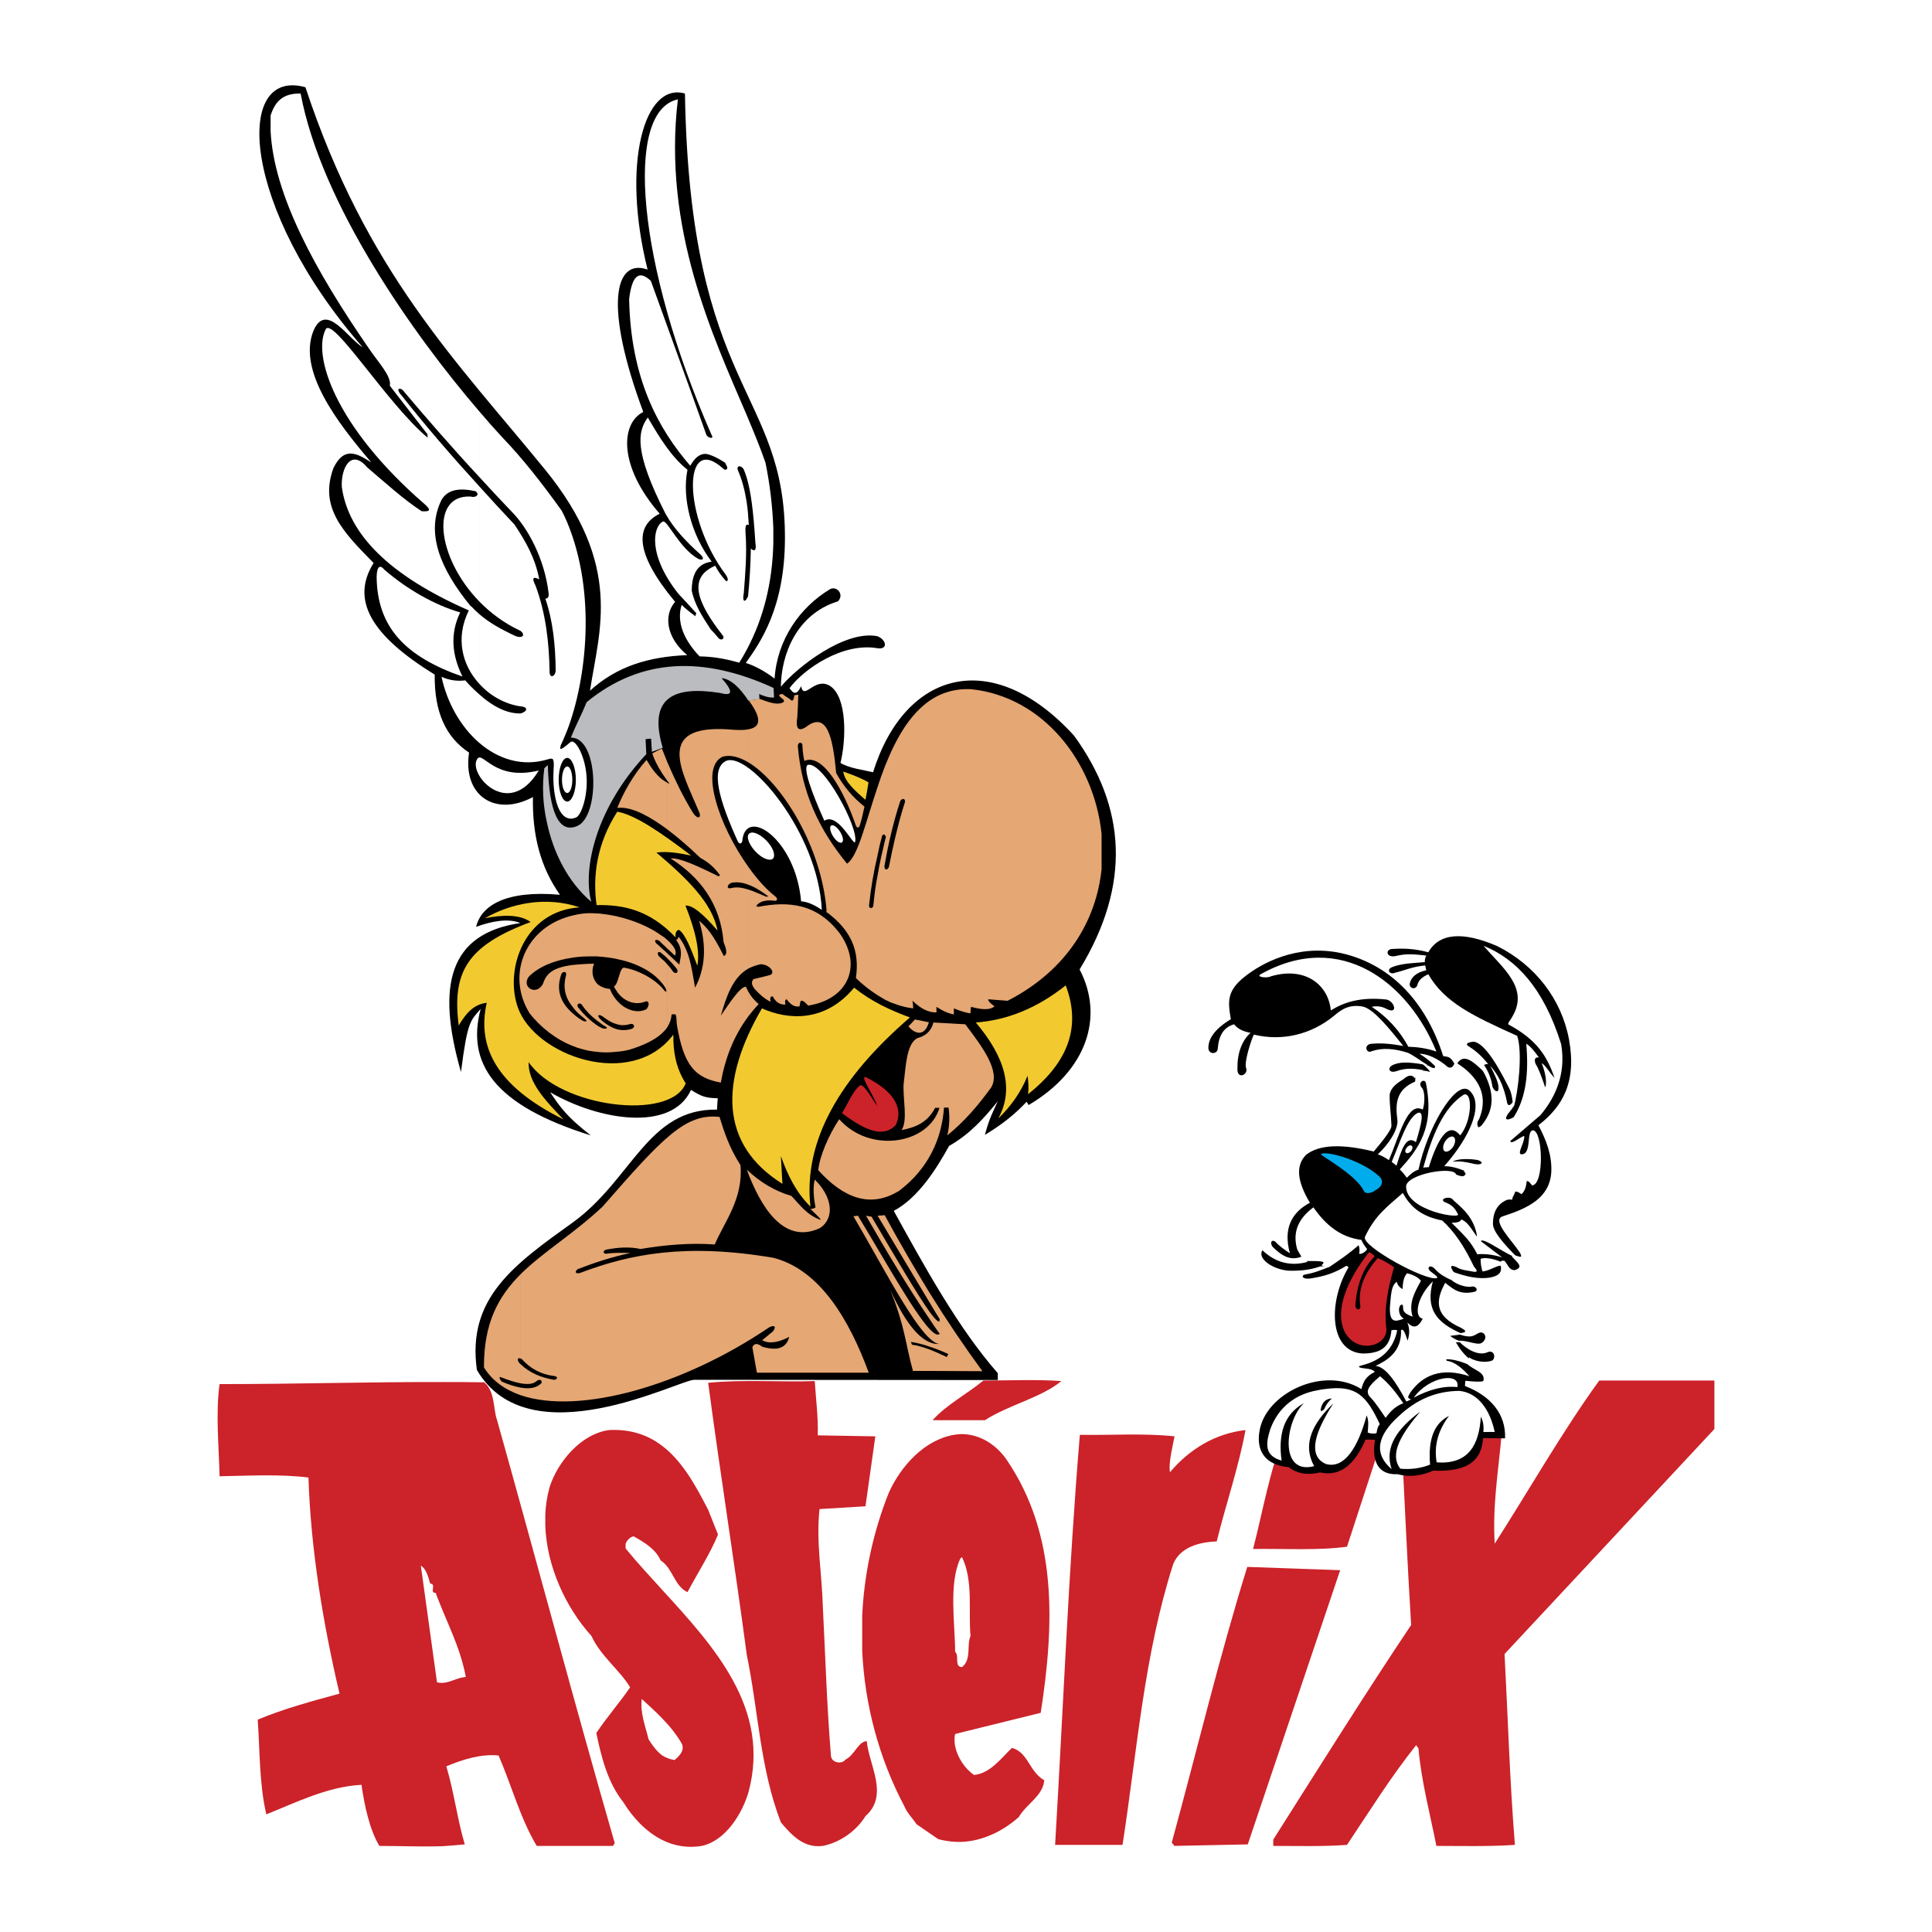
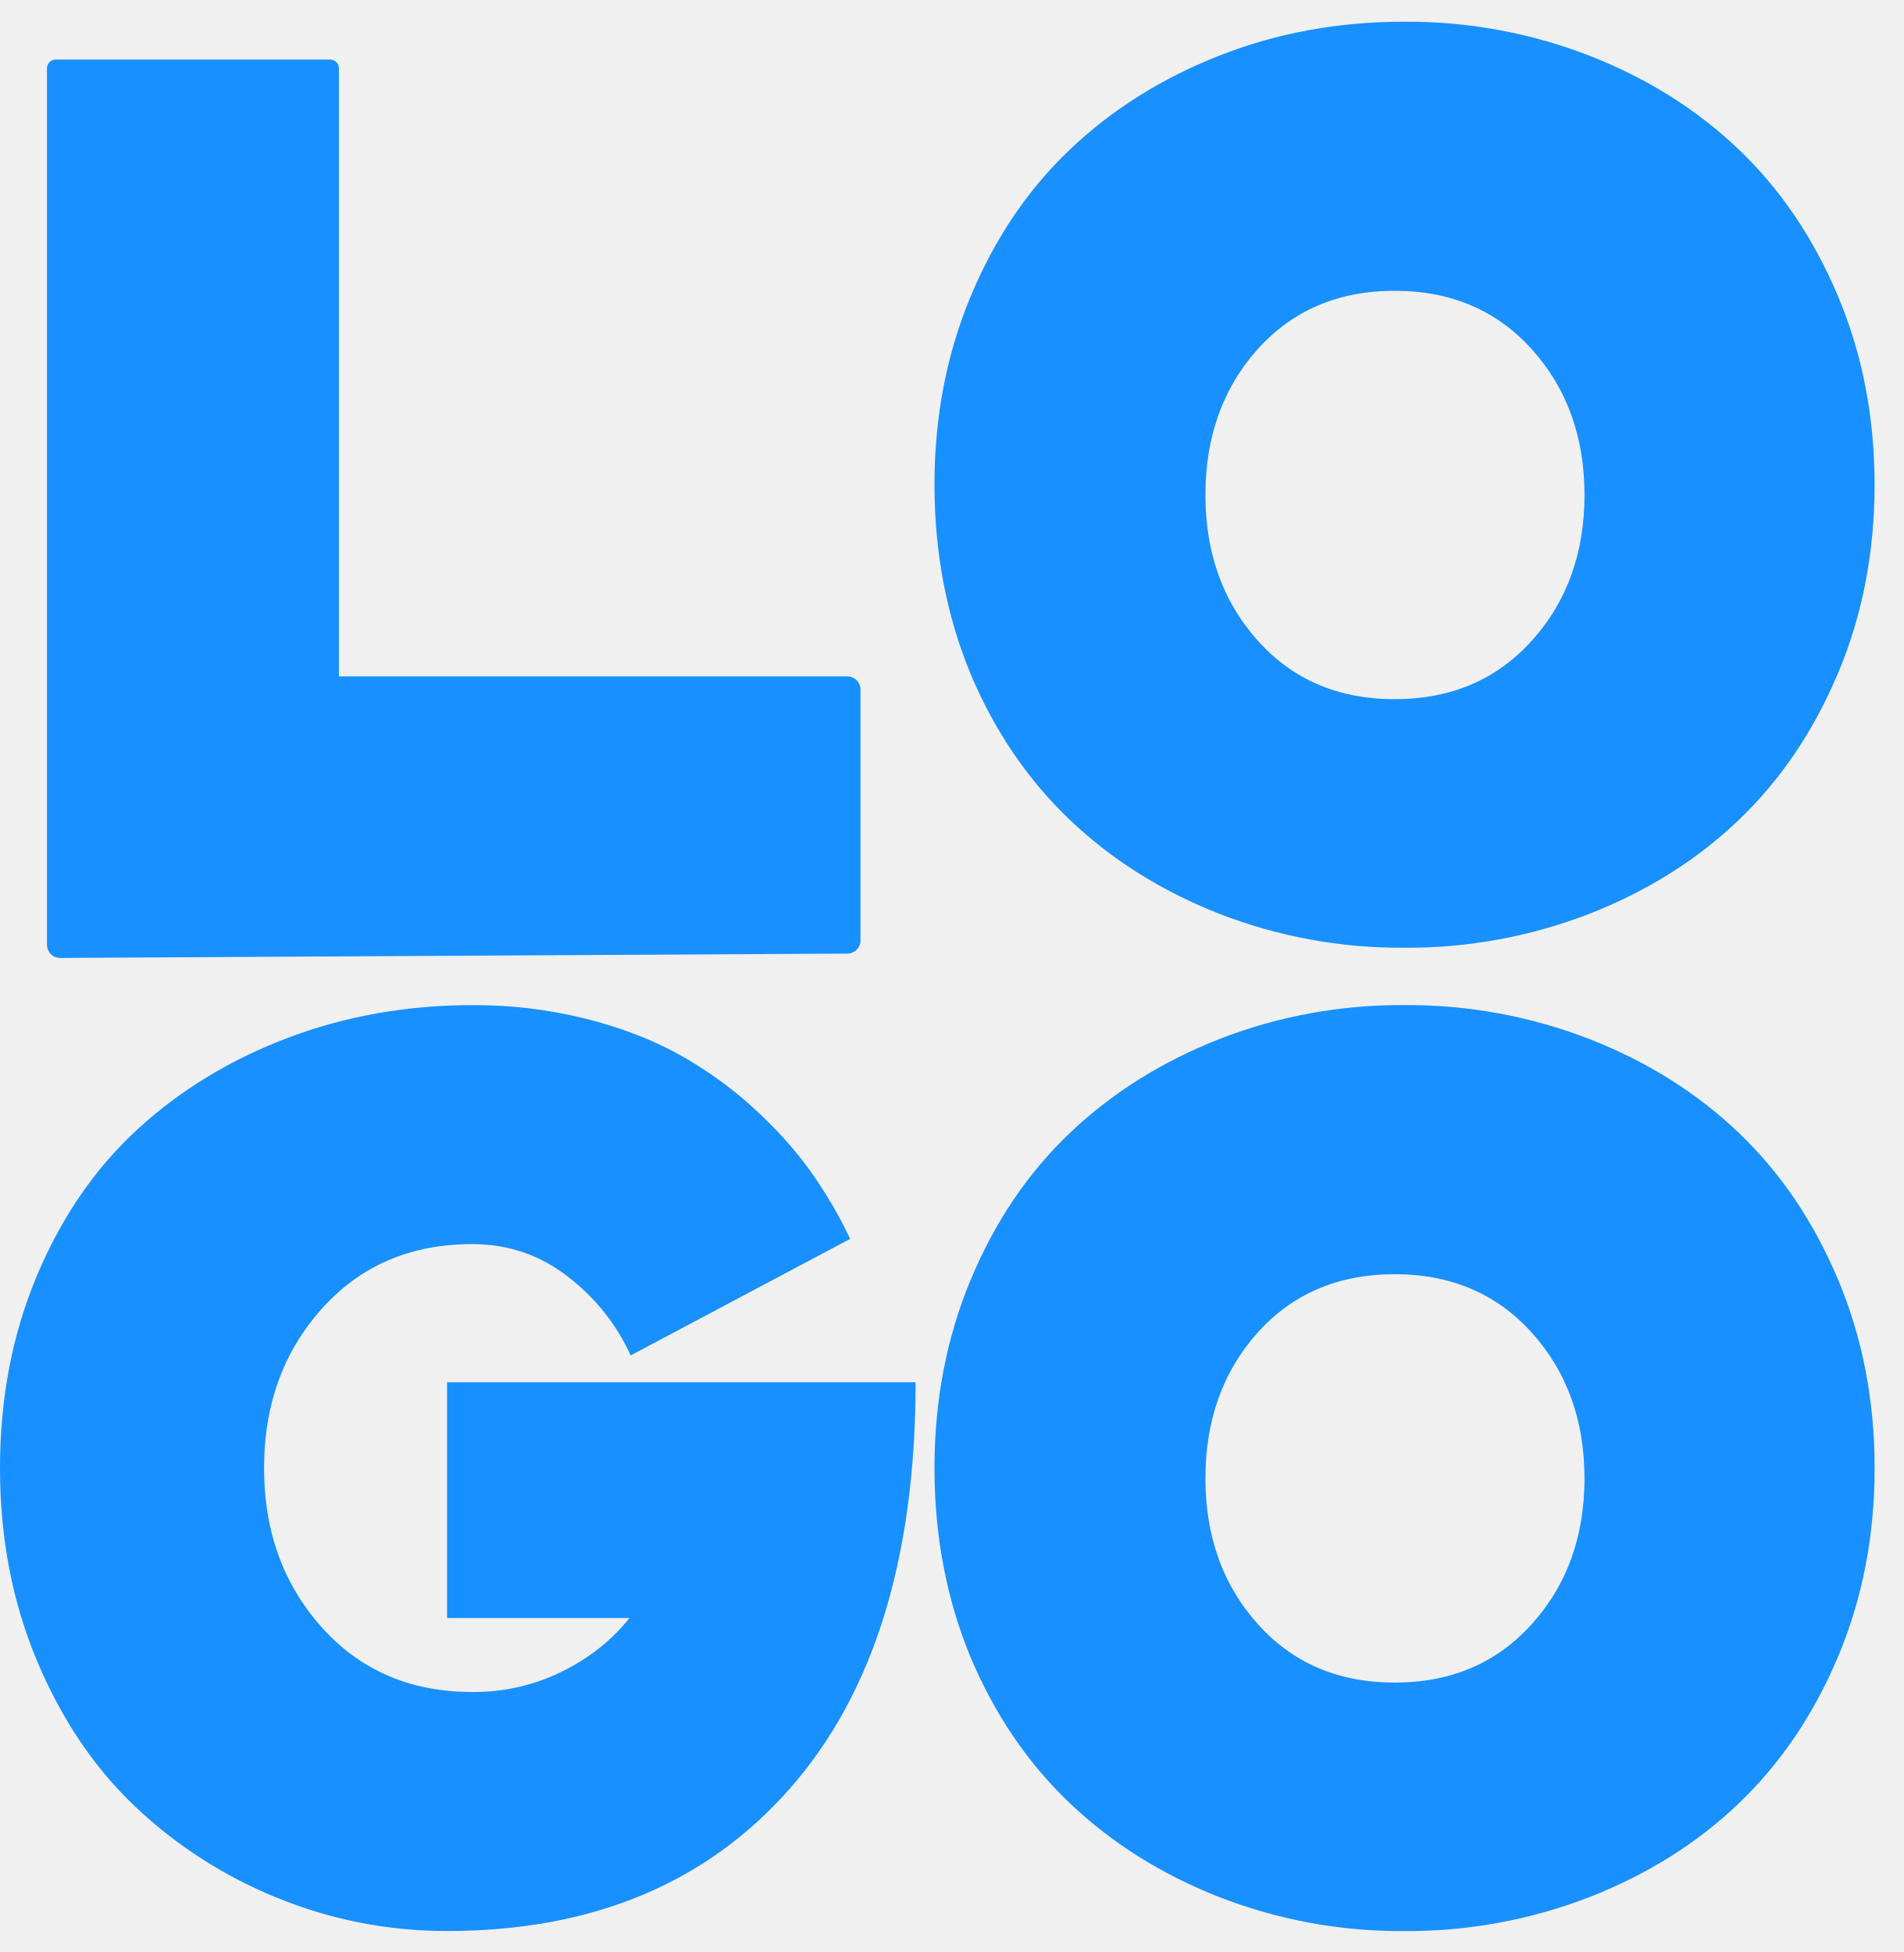
- <svg xmlns="http://www.w3.org/2000/svg" width="2500" height="2500" viewBox="0 0 192.756 192.741">
-   <path fill="#fff" d="M0 192.741h192.756V0H0v192.741z" />
-   <path d="M68.337 9.327c.504 29.827 10.051 29.5 9.976 44.438-.025 6.928-2.494 10.379-3.905 12.37.907.277 1.991.881 2.872 1.562.252-3.855 2.494-7.105 5.568-8.944.654-.302 1.41.555.755 1.235-4.182 1.285-5.668 5.391-5.693 8.515 1.587-1.915 6.349-5.668 9.623-5.039.907.353 1.083 1.336.051 1.209-3.502-.629-7.382 2.066-8.817 3.981.151.126.579 1.083 1.158-.202.303 1.486 1.31-.932 2.847-.05 1.763 1.083 1.663 5.366 1.083 7.708.857.529 2.217.68 3.25.932 3.174-10.153 11.917-12.571 20.053-3.653 5.189 7.154 5.717 14.838.555 23.327 2.492 4.763.68 10.128-5.09 13.529-.051-.076-.176-.303-.201-.328-1.234 1.335-2.646 2.394-4.156 3.3.402-1.587.906-2.519 1.285-3.35-1.461 1.788-2.796 3.275-4.863 4.459-1.209 2.192-3.048 5.164-5.517 6.474 3.073 5.567 6.424 11.689 10.38 16.198v.681l-30.257-.025c-1.486-.05-16.5 7.961-21.715-.982-1.008-7.18 3.703-10.505 9.598-14.737 5.87-4.258 7.457-11.361 14.359-11.235.025-.429.051-1.008.076-1.134-1.235-.025-1.612-.176-2.67-.831-1.94 4.231-9.196 3.048-14.058.227 1.059 1.562 1.663 2.443 4.056 4.309-9.699-3.023-12.419-7.23-10.983-12.622-1.033 1.21-1.31 1.184-1.965 6.298-2.469-8.591-1.235-13.805 5.92-14.863-1.209-.504-2.897-.176-4.409.378.504-2.116 2.948-3.678 8.364-3.199-1.965-2.771-2.771-5.996-2.696-9.75-3.753 2.016-7.028-.127-6.373-4.434-2.293-1.512-3.477-4.006-3.426-7.785-6.323-3.879-8.414-7.431-6.097-11.134-2.998-3.049-5.466-5.517-4.005-9.473 1.108-2.292 2.494-1.36 3.779-.555-3.401-3.979-7.382-9.17-5.771-13.149 1.26-2.897 3.376.73 4.913 1.663C24.075 20.789 23.268 6.682 30.474 8.697c6.096 18.44 15.064 27.308 23.881 38.115 7.86 9.624 5.417 16.073 4.51 22.094 2.645-2.419 5.844-3.401 9.699-3.552-2.066-1.714-2.393-3.955-1.209-5.316-4.082-4.912-3.981-7.583-1.537-8.792-4.132-4.736-3.905-9.018-1.638-10.152-3.93-10.556-2.897-15.367.429-14.208-2.646-10.606-.303-18.743 3.728-17.559z" fill-rule="evenodd" clip-rule="evenodd" />
-   <path d="M97.357 102.008c3.1-.227 6.098-1.411 8.969-3.704 1.713 4.511-.15 7.987-3.754 10.858.076-.755.025-1.233-.051-1.839-.654 1.613-1.637 3.023-2.922 4.258 1.614-2.948.657-6.147-2.242-9.573zM85.216 98.531c1.738 1.386 3.527 2.217 5.567 2.973-6.978 6.021-10.656 12.294-9.926 18.869-1.385-1.36-2.267-3.099-2.947-5.039l.151 2.771c-6.273-3.931-6.273-10.228-2.04-17.509 2.569 1.16 6.297 1.437 9.195-2.065zM68.412 108.079c-.981-1.537-1.259-3.174-1.233-4.862-4.182 5.567-13.83 2.116-15.518-2.721-1.335-3.829.655-9.623 6.171-9.976-3.4-1.159-6.928-.378-9.446 1.084 1.663-.328 3.426-.429 4.56.378-6.349 2.368-7.86 4.986-7.18 10.328.655-1.108 1.436-2.116 2.796-2.268-.982 4.358.907 8.288 7.659 11.638-1.865-1.938-3.552-3.728-3.477-5.718 3.123 4.56 14.182 5.896 15.668 2.117zM59.52 90.294c-.403-2.923.025-6.122 2.066-9.321 1.813.327 4.358 2.09 7.381 4.383-1.209-.252-2.368-.453-3.477-.303 2.948 2.495 5.593 5.014 6.097 7.785-1.487-1.738-2.545-2.569-3.2-2.495 1.033 2.57 1.461 4.635 1.184 5.996-.604-1.613-1.209-3.2-1.839-3.578-.252.077-.377.278-.327.756-2.62-2.77-5.265-3.274-7.885-3.223z" fill-rule="evenodd" clip-rule="evenodd" fill="#f2ca30" />
-   <path d="M92.748 136.772c1.763 0 3.527.025 5.266.025a124.242 124.242 0 0 1-5.266-7.81v.958c.328.554.655 1.107 1.008 1.662.025.504-.353.151-1.008-.73v.73c.328.504.655.982 1.008 1.461-.202.201-.555 0-1.008-.479v.933c.378.353.705.554 1.008.554a1.998 1.998 0 0 1-1.008-.176v.453c.63.201 1.26.453 1.864.73l-.151.302c-.554-.252-1.134-.528-1.713-.756v2.143zm-1.663 0h1.663v-2.142c-.58-.2-1.159-.403-1.764-.478-.025-.152-.075-.126-.1-.277.63.102 1.259.252 1.864.479v-.453c-1.36-.555-2.67-2.469-3.93-5.215 1.486 3.678 1.512 5.366 2.267 8.086zm1.663-7.784v.958c-1.738-2.872-3.451-5.77-5.189-8.666.226 0 .478-.026.705-.051a174.545 174.545 0 0 0 4.484 7.759zm0 1.89v.73c-2.267-3.351-4.333-6.827-6.348-10.328.176.05.378.074.554.1 2.267 3.855 4.534 7.734 5.794 9.498zm0 1.713v.933c-1.94-1.789-4.963-7.709-7.608-12.193.151 0 .302-.024.454-.05 2.569 4.231 5.542 9.597 7.154 11.31zM81.286 117.677c-.202.857-.101 1.814.075 2.797-.151.051-.277.151-.504.127.429.478.882.779 1.033 1.107-1.385-.479-2.116-1.537-2.922-2.393-1.713-.505-3.174-1.411-4.459-2.62 1.36 3.653 3.653 7.532 7.306 5.819 1.536-1.033 1.184-3.174-.529-4.837z" fill-rule="evenodd" clip-rule="evenodd" fill="#e5a773" />
-   <path d="M86.349 107.449c2.293 1.108 3.955 2.797 3.023 4.787-1.285 1.385-3.224.428-5.366-1.185.605-.982 1.109-2.217 1.739-2.721.353-.402 1.234 1.26 1.764 1.99-.253-.906-1.739-2.997-1.16-2.871z" fill-rule="evenodd" clip-rule="evenodd" fill="#cc2229" />
-   <path d="M77.179 68.629c-6.978-3.2-13.225-3.023-18.642 1.41-.504 1.235-1.083 2.318-1.587 3.552 2.796-.1 2.948 7.86.63 8.818-2.317.982-2.847-2.923-2.922-6.122h.05a5.088 5.088 0 0 0-.403.353 15.489 15.489 0 0 0 .252 5.366c.63 3.022 2.091 5.97 4.434 7.96-.882-3.3.453-9.346 5.491-14.737l-.075-1.486c.176-.026.353-.051.554-.051.026.428.051.882.076 1.31.378-.126.73-.277 1.083-.403-1.511-5.064 1.159-6.197 5.744-5.467 1.259.353 1.311-.151.126-1.485.855.076 1.738.831 2.695 2.267.353-.075.731-.126 1.084-.176 0-.176-.026-.353-.026-.504.454.202.907.378 1.487.353-.026-.303-.026-.631-.051-.958z" fill-rule="evenodd" clip-rule="evenodd" fill="#bbbcbf" />
-   <path d="M84.132 76.967c.756.277 1.713.605 2.519 1.083-.075.555-.201 1.209-.302 1.739-1.058-.907-2.091-1.839-2.217-2.822z" fill-rule="evenodd" clip-rule="evenodd" fill="#f2ca30" />
-   <path d="M83.729 111.656c-1.083 1.638-1.965 3.729-2.091 5.089 2.444 2.696 5.14 3.88 8.087 2.041 2.821-2.142 4.232-5.064 4.459-8.289h.453c.126.932.101 1.84-.126 2.772 1.663-1.337 3.075-2.974 4.383-4.787.957-1.612-.906-4.081-2.594-6.298-1.083-.075-2.091-.102-3.174-.177-.227.907-.831 1.36-1.612 1.562-1.058.579-1.134 2.694-1.361 4.61-.075 1.535.428 3.602-.201 4.56 1.284-.252 2.519-.655 3.35-2.218h.428c-1.083 3.654-6.952 4.587-10.001 1.135z" fill-rule="evenodd" clip-rule="evenodd" fill="#e5a773" />
-   <path d="M90.632 102.386c.227-.201.428-.454.654-.681.453.101.933.177 1.385.278-.376 1.385-1.334 1.259-2.039.403zM71.788 111.429c.454 1.463.957 3.05 2.091 4.812.277 3.376-1.587 5.618-2.569 7.911-2.494-.177-5.014.05-7.407.452-1.159-.252-2.317-.15-3.476.076-.302.151-.252.353.024.403.807-.126 1.637-.101 2.443-.076-1.889.403-3.577.957-5.265 1.612-.453.403.026.479.303.353 4.937-1.864 10.505-2.973 19.246-1.485 4.661 1.209 7.583 6.247 9.498 11.462h-11.16c-.151-.856-.303-1.688-.454-2.544.176-.404.504-.428.983-.051 1.537.453 2.418.125 2.695-.982-1.007.529-1.99.756-2.695.327.377-.277.68-.579 1.058-.856.352-.453.227-.705-.353-.428-8.615 5.844-18.944 8.766-24.814 6.776v-.756c.882.15 1.587.051 2.066-.429.126-.101 0-.604-.529-.176-.303.252-.832.302-1.537.176v-1.914c.907.882 2.041 1.335 3.325 1.562.328 0 .479-.327.024-.377-1.309-.151-2.393-.757-3.224-1.688-.05-.025-.076-.051-.126-.051v-8.414c2.267-2.242 5.265-4.005 8.188-6.751 6.048-6.928 8.289-9.321 11.665-8.944zm-19.851 27.762c-1.587-.555-2.847-1.462-3.653-2.771-.024-4.459 1.461-7.104 3.653-9.296v8.414c-.277-.126-.353.076-.176.378.05.076.125.126.176.177v1.914c-.529-.101-1.159-.302-1.889-.579-.252-.126-.303 0 0 .403.705.302 1.335.503 1.889.604v.756z" fill-rule="evenodd" clip-rule="evenodd" fill="#e5a773" />
-   <path d="M85.316 83.996c.378-1.436-3.249-8.137-4.736-7.684-.478.302.353 2.645 1.663 5.567 1.36-.881 2.922 2.57 3.073 2.117z" fill-rule="evenodd" clip-rule="evenodd" fill="#fff" />
-   <path d="M82.822 82.61c0-.352.303-.378.655-.05.353.327.63.882.63 1.234-.025.354-.302.378-.655.05-.353-.327-.63-.881-.63-1.234zM74.61 83.492c.025-.554.629-.58 1.335-.076.73.504 1.31 1.361 1.285 1.915 0 .554-.605.579-1.335.075-.706-.503-1.285-1.36-1.285-1.914z" fill-rule="evenodd" clip-rule="evenodd" fill="#fff" />
-   <path d="M73.602 83.92c-1.839-4.056-2.771-7.229-1.159-8.011 2.217-.982 9.195 7.104 9.548 14.863-.705-.478-1.386-.806-2.065-.856-.554-6.298-5.592-9.523-5.869-5.996-.102.303-.279.303-.455 0z" fill-rule="evenodd" clip-rule="evenodd" fill="#fff" />
-   <path d="M89.271 74.246c1.613-3.174 3.905-5.668 7.608-5.492 7.179.731 12.294 7.256 13.025 14.437v3.525c-.529 5.089-3.4 10.053-9.373 13.125-.654-.05-1.285-.101-1.939-.15 0 .227.303.453.631.705-.555.454-1.438.277-2.343.051-.051.176-.025.479-.075.655a7.85 7.85 0 0 1-1.638-.505v.605c-.705-.126-1.209-.43-1.738-.756V101c-.831.024-1.587-.403-2.394-1.159.05.252.076.504.076.756a7.346 7.346 0 0 1-1.84-.453v-16.4c.303-1.285.63-2.545 1.008-3.703.076-.378-.227-.454-.453-.152a40.346 40.346 0 0 0-.555 1.839v-7.482zm-.957 2.142c.302-.731.605-1.461.957-2.142v7.482a46.428 46.428 0 0 0-.957 4.283v-2.242c.025-.101.051-.176.076-.277l-.076-.151v-6.953zm.957 23.756v-16.4a73.502 73.502 0 0 0-.579 2.72c-.05.202-.252.354-.378.227V99.74c.302.152.63.303.957.404zm-1.712-21.64c.226-.706.478-1.411.755-2.116v6.953c-.101-.125-.201-.125-.302.025-.177.63-.328 1.285-.453 1.94v-6.802zm.755 21.236V86.691c-.05-.05-.075-.151-.075-.277.025-.126.05-.277.075-.403v-2.242c-.277 1.159-.554 2.318-.755 3.552v11.966l.755.453zM84.51 86.162c1.109-.756 1.839-4.106 3.049-7.658v6.802a40.325 40.325 0 0 0-.857 5.038c-.024.303.378.328.428.025.101-1.058.227-2.065.429-3.048v11.966a13.766 13.766 0 0 1-2.167-1.713c.403-2.771-.504-4.761-2.872-6.55-.025 0-.025.025-.05.025v-.05c0-.025-.025-.025-.025-.025 0-.051 0-.076.025-.101-.479-6.348-4.459-12.823-7.835-14.838V72.76c1.26-.201 1.411-1.058.075-2.872.353-.05.706-.101 1.059-.176.63.226 1.284.504 1.914.478.605-.075.68-.277.328-.528-.377-.278-.353-.404.05-.429.227.177.454.328.706.479.277.327.428.201.478-.353a2.22 2.22 0 0 1 .403-.05c-.025.73-.05 1.486-.1 2.217-.177 1.107.075 1.511.855 1.007 2.116-1.662 2.695 1.058 3.023 4.585.729 1.31 1.612 2.394 2.821 3.351-.1.504-.302 1.385-.478 1.915-.126.252-.252.227-.378-.025-1.184-3.451-3.3-7.28-5.139-6.449-.151-.655-.177-1.184-.202-1.663-.151-.277-.403-.176-.453.152.379 4.734 2.167 8.413 4.913 11.763zm-9.875.277v1.814c.604.202 1.26.605 2.04 1.185-.1-.025-.201.051-.276 0-.63-.252-1.185-.529-1.764-.706v7.91a4.786 4.786 0 0 1 1.285-.452c.882.05 1.486.855.907 1.083-.555.15-1.084.276-1.638.402-.302.303-.151.629.076.957.428.479.957.983 1.612 1.311-.075-.403 0-.579.227-.529.302.58.73.831 1.259.806-.075-.327-.025-.504.126-.528.353.504.781.806 1.285.705.025-.177.05-.353.101-.529.201-.126.453.127.756.454 3.879-.605 5.441-3.829 3.224-7.104-2.267-3.074-5.139-3.351-8.237-2.746a.412.412 0 0 0-.177-.101c.378-.453.932-.63 1.94-.504.176-.05.226-.252-.05-.453-.932-.733-1.84-1.766-2.696-2.975zm0 12.445v2.544c.327-.428.68-.855 1.058-1.259a4.384 4.384 0 0 1-1.058-1.285zm0-22.849c-.907-.529-1.763-.756-2.52-.554-2.368 1.058-.378 6.902 2.52 10.958v1.814c-.655-.252-1.209-.277-1.688-.176-.428.201-.478.63-.024.529.579-.151 1.134-.051 1.713.126v7.91c-1.562.907-2.166 2.797-2.721 4.687.907-1.31 1.89-2.847 2.494-2.897.076.151.151.303.228.453v2.544c-1.436 1.94-2.293 4.157-2.721 6.575-2.594-.478-3.703-1.712-4.383-5.77-.051-.326 0-.68-.126-1.031a1.09 1.09 0 0 0-.403 0 2.553 2.553 0 0 1-.403 1.234V96.24c.201.201.378.453.579.729.277.228.554.052.353-.302a9.387 9.387 0 0 0-.932-1.033v-.503c.403.352.781.73 1.184 1.108v-.076c.176-.881.327-1.511-.328-2.393.151-.05.227-.176.227-.352 1.108 1.41 1.31 3.073 1.663 5.113 1.007-1.89 1.184-4.131.402-6.675.807.68 1.411 1.41 2.47 3.526.302-.151.352-.478-.026-1.385-.327-3.855-2.343-6.474-5.29-8.364.932-.075 2.796.806 4.787 1.789.05-.026.1-.051.151-.101-.554-.756-1.058-1.234-1.965-1.738-1.184-1.134-2.268-2.066-3.275-2.822v-4.66c.075.025.151.075.201.1-.05-.1-.126-.201-.201-.277v-1.839c.73 1.688 1.537 3.376 2.544 5.013.428.656.907.556.58-.15-1.613-3.879-4.51-8.666 2.947-8.187.806.076 1.461.101 1.965 0v3.274h-.002zm-8.036 17.76v.857c.252.227.504.453.73.68.252-.378-.05-.932-.73-1.537zm0 8.642c-.126.227-.328.428-.555.654v-4.56c.101.126.202.227.278.328.151.176.302 0-.051-.479-.05-.1-.126-.201-.227-.302v-2.393c.202.151.378.327.555.554v6.198zm-.555-9.07c.227.126.403.277.555.428v.857c-.177-.177-.353-.353-.555-.529v-.756zm0 1.26v.504c.202.151.378.302.555.503v-.503a5.203 5.203 0 0 0-.555-.504zm.555-11.866c-.177-.126-.353-.277-.555-.403v-4.61c.202.126.378.252.555.353v4.66zm0-4.837v-1.839c-.177-.478-.378-.932-.555-1.385v2.418c.177.252.353.529.555.806zm-.555 25.167c-.68.63-1.788 1.185-3.274 1.639-.429.1-.857.176-1.285.2v-2.267c.504.151 1.007.126 1.486 0 .529-.202.227-.604-.076-.504-.453.126-.906.176-1.41 0V99.74c.806.983 2.065 1.437 3.023.933.352-.454.227-.882-.126-.756-1.008.428-2.242-.025-2.897-1.109v-.654c.277-.529.403-1.688.806-1.612 1.461.252 2.947 1.109 3.753 1.99v4.559zm-4.559-11.689v4.257c1.889.378 3.577 1.184 4.559 2.419v-2.393c-.1-.101-.226-.202-.327-.303-.176-.327-.101-.453.176-.377.051.05.101.075.151.126v-.504a5.098 5.098 0 0 0-.554-.504c-.277-.302-.075-.479.303-.252l.251.252v-.756c-1.083-.806-2.746-1.562-4.559-1.965zm4.559-9.044c-1.864-1.31-3.325-1.889-4.458-1.763.604-1.512 1.612-3.326 2.922-4.787.479.832.981 1.487 1.536 1.94v4.61zm0-5.24v-2.443c-.327.151-.629.302-.957.479.126.503.479 1.209.957 1.964zm-4.559 27.812c-.479.051-.932.076-1.36.051v-2.394c.453.126.554-.075.251-.201a2.212 2.212 0 0 1-.251-.152v-.352c.453.378.906.63 1.36.781v2.267zm-1.36-13.755c.453.051.906.125 1.36.227v4.257c-.454-.1-.907-.151-1.36-.201v-4.283zm1.36 6.978v.654c-.101-.125-.152-.252-.227-.402.075-.025.151-.125.227-.252zm0 1.587a3.596 3.596 0 0 1-.63-1.083c-.277-.025-.529-.075-.73-.176v2.922c.024.024.075.05.1.076.479.352.882.579 1.26.68V99.74zm-1.36 5.24c-.202 0-.404-.025-.605-.051v-2.67c.151.102.302.201.478.277.051.025.076.025.127.05v2.394zm-.605-13.855c.201 0 .403.025.605.05v4.283c-.202-.025-.404-.025-.605-.05v-4.283zm.605 7.356v2.922c-.429-.277-.605-.102-.202.302.075.051.126.101.202.177v.352l-.605-.452v-3.703c.151.175.353.301.605.402zm-.605 6.449a7.167 7.167 0 0 1-1.461-.276v-2.872c.025.024.05.024.05.05.479.152.504.051.227-.201-.101-.076-.176-.15-.277-.227v-.453c.453.503.932.932 1.461 1.31v2.669zm-1.461-13.78c.201-.025.403-.025.604-.05.302 0 .58 0 .857.025v4.283c-.479 0-.983 0-1.461.025V91.15zm1.461 6.928c-.428-.529-.529-1.26-.252-1.939-.428 0-.832.024-1.209.051v4.055c.377.58.881 1.084 1.461 1.537v-3.704zm-1.461 6.575a5.484 5.484 0 0 1-.907-.302v-3.25c.252.227.554.479.907.68v2.872zm-.907-13.327c.277-.075.604-.125.907-.176v4.283c-.303.025-.605.05-.907.101v-4.208zm.907 4.863c-.328.024-.63.05-.907.074v4.207c.227.328.529.631.907.933v-.453c-.126-.151-.252-.303-.403-.479-.177-.353.226-.478.403-.227v-4.055zm-.907 8.163c-1.738-.682-3.2-1.865-4.308-3.25-2.418-3.905-.378-8.691 4.308-9.775v4.208c-1.789.252-3.376.881-4.384 1.889-.806 1.059.756 1.99 1.411.705.329-1.008.983-1.612 2.973-1.864v4.207c-.832-1.008-.983-2.04-.68-3.174.1-.479-.404-.378-.479-.075-.504 1.461-.151 2.745 1.159 3.88v3.249z" fill-rule="evenodd" clip-rule="evenodd" fill="#e5a773" />
-   <path d="M74.484 64.85c1.713-3.199 2.569-6.752 2.67-10.606v-1.587a39.923 39.923 0 0 0-.781-6.5c-.504-1.461-1.159-3.048-1.889-4.786v6.222c.428 1.411.68 3.352.882 6.575.125.706-.076.907-.454.555a58.932 58.932 0 0 1-.277 4.761c-.05.101-.102.202-.151.276v5.09zm0-12.495v-2.343c.126.781.176 1.562.226 2.368-.1-.051-.176-.051-.226-.025zM69.798 65.48c1.134.024 2.267.15 3.955.629.252-.403.504-.831.731-1.259v-5.089c-.227.354-.428.151-.277-.579.151-1.991.327-3.956.176-5.996-.025-.378-.025-.731.101-.831v-2.343c-.177-1.109-.454-2.167-.882-3.149-.101-.302.151-.554.554-.126.126.252.228.554.328.856v-6.222c-3.376-7.885-8.389-18.592-6.852-31.465-5.417 1.159-4.057 16.551 3.35 33.455.328.529-.378.302-.504.025-1.814-5.114-3.703-10.253-5.542-15.367-1.184-1.133-1.889-.529-2.166 1.814.151 7.961 2.947 12.999 6.096 16.627.403-.68.832-1.184 1.537-1.184.428.05 1.083.327 1.939.881.076.126.127.277.202.404.101.327-.252.376-.403.175-4.056-3.653-4.056 4.862.277 10.606.327.479.176.705 0 .604-.428-.478-.781-.957-1.058-1.511-2.821 1.209-1.738 3.753.705 6.902.303.302-.025.63-.352.353a10.115 10.115 0 0 0-.807-.907c-.781-1.209-1.587-2.393-1.89-3.854 0-1.512.479-2.721 1.99-2.897-1.99-2.595-2.998-6.298-2.417-9.17-1.663-1.335-2.822-3.275-3.956-5.215-1.033 1.411-1.386 3.401 1.763 9.598.831 1.486 2.041 2.771 3.502 4.081.403.378.252.63-.227.429-1.889-1.059-3.098-3.905-3.527-3.729-1.007.479-1.536 3.325 1.537 7.205.604.655 1.209 1.285 1.789 1.94-.026.101-.076.201-.101.302-.454-.353-.907-.68-1.361-1.134-.528 1.689.203 3.478 1.79 5.141zM56.597 79.109c.278 0 .504-.58.504-1.312 0-.73-.226-1.335-.504-1.335-.302 0-.529.605-.529 1.335 0 .732.227 1.312.529 1.312z" fill-rule="evenodd" clip-rule="evenodd" fill="#fff" />
-   <path d="M56.597 72.836c1.89-4.963 2.948-13.604 0-20.708v20.708zm0 8.766c.252.101.53.101.882-.05.504-.227 1.109-1.965 1.058-3.779-.05-2.191-1.158-4.257-1.662-3.703-.101.076-.202.151-.278.227v1.31c.454 0 .857.982.857 2.191 0 1.185-.403 2.167-.857 2.167v1.637zm-.654-7.255c.226-.453.428-.957.654-1.511V52.128c-.176-.403-.352-.806-.554-1.184-1.99-2.771-3.905-5.215-5.895-7.281a72.122 72.122 0 0 1-2.343-2.645v6.55a199.836 199.836 0 0 0 3.225 3.451c1.638 1.638 3.3 4.737 3.703 8.137.051.378-.075.58-.327.554.756 2.192 1.008 4.636 1.033 7.155 0 .605-.605.882-.605.151-.05-2.922-.378-5.844-1.411-8.615-.377-.731-.252-.932.378-.605-.403-2.167-1.411-3.88-2.469-5.467a232.19 232.19 0 0 1-3.527-3.829v11.488c1.134 1.159 2.495 2.19 4.132 2.947.479.378.252.781-.479.529-1.511-.706-2.72-1.385-3.653-2.217V68.2c1.084 1.21 2.57 2.041 4.132 2.268.806.05.68.529 0 .705-1.285.025-2.67-.604-4.132-1.915v4.837c1.89 1.639 4.308 2.419 6.827 1.663.479-.125.681-.252.604.933-.126 1.839.177 4.458 1.36 4.912v-1.637c-.479 0-.856-.982-.856-2.167 0-1.209.378-2.191.856-2.191v-1.31c-1.006.83-.628.175-.653.049zm-8.138-33.329c-6.524-7.583-15.745-20.632-17.81-31.691-1.79-.051-2.545.831-2.973 2.116-.025.024-.025.05-.025.05v1.587c.329 6.374 4.435 13.906 9.851 21.741.806 1.209 2.267 2.747 2.041 3.653 1.259 1.612 2.494 3.224 3.753 4.837 0 .101.025.226.025.352-3.98-3.325-9.321-11.915-10.152-10.857-1.386 2.569.882 9.724 9.85 17.483.806.705.354.756-.302.705-1.814-1.184-3.628-2.847-5.442-4.383-1.586-1.891-2.62.075-2.519 1.965.655 4.685 4.686 8.817 12.672 12.319-1.386 2.796-.63 5.491 1.032 7.305v-6.953a7.969 7.969 0 0 1-.806-.781s0 .026-.025.026c-3.073-3.754-4.534-7.356-2.922-10.631.655-1.109 1.915-1.185 3.401-.857.453.353 0 .68-.504.529-4.056-.202-3.401 6.071.856 10.455V48.5c-2.695-2.947-5.265-5.92-7.733-9.044-.53-.554-.353-.856.075-.579 2.469 2.922 4.988 5.819 7.658 8.691v-6.55h-.001zm0 28.24v4.837c-1.838-1.586-3.199-3.979-3.753-6.575a4.347 4.347 0 0 0 2.368.353c.453.529.932.982 1.385 1.385z" fill-rule="evenodd" clip-rule="evenodd" fill="#fff" />
-   <path d="M47.654 75.657c-1.133 1.411 3.049 6.298 6.097 1.209-4.358 1.058-5.517-1.839-6.097-1.209zM45.916 61.096c-2.519-.73-5.29-2.292-7.558-4.257-.529-.63-.755-.202-.781.705.051 5.013 2.848 7.961 8.566 9.951-1.058-2.141-1.26-4.283-.227-6.399z" fill-rule="evenodd" clip-rule="evenodd" fill="#fff" />
-   <path d="M81.286 137.78c.125 1.89.352 3.578.302 5.417l5.744.1-.983 6.978-4.585.278c-.353 3.301.227 6.272.328 9.673.252 4.964.403 9.951.806 14.864 0 .807 1.108.957 1.461.453.907-.453 1.26-1.788 2.116-1.839.227 2.419 2.242 5.391-.126 7.482-.907 1.485-2.569 2.645-4.257 2.973-1.94.252-3.149-1.134-4.182-2.343-2.091-5.416-2.242-11.11-3.401-16.702-1.209-9.096-2.645-18.063-3.854-27.157 3.401-.353 7.431-.051 10.631-.177zM105.898 137.78c-2.016 1.663-5.24 2.368-7.633 3.904H93.05c1.361-1.536 3.376-2.569 5.063-3.955 2.545 0 5.266-.125 7.785.051zM171.045 142.567l-20.936 22.445c.354 6.676.504 12.419 1.033 19.045-2.594.177-5.416.102-7.834.102-.631-3.2-1.486-6.374-1.789-9.724l-.227-.329c-2.52 3.149-4.711 6.677-6.902 9.951-2.469.177-4.887.102-7.357.102v-.63c4.484-7.079 9.271-14.712 13.756-21.413-.402-6.6-.631-12.143-.982-18.819 3.225-.327 6.775-.15 10.002-.1-.328 3.678-.908 6.953-.682 10.807 3.502-5.467 6.727-11.159 10.43-16.274h11.488v4.837zM124.264 142.668c-.682 3.703-1.965 7.432-2.873 11.109-1.789.076-3.627.58-4.332 2.241-2.922 9.096-3.602 18.593-5.064 28.039h-6.727c.807-13.527 1.336-27.332 2.469-40.911 3.174.051 6.4-.177 9.447.15-.176.933-.629 2.722-.453 3.578 1.939-2.292 4.484-3.853 7.533-4.206zM134.391 154.306c-2.873.403-6.551.178-9.371.228.982-3.804 1.662-7.835 3.098-11.387l9.9.051-3.627 11.108z" fill-rule="evenodd" clip-rule="evenodd" fill="#cc2229" />
-   <path d="M100.457 145.665c5.037 7.432 4.762 16.3 3.375 25.217l-7.859 1.94v-6.499c.981-.731.453-2.242.855-3.1-.227-2.469.302-5.517-.855-7.885V143.07c1.939.027 3.525 1.185 4.484 2.595zm-4.484 30.155c.327.504.755.957 1.208 1.26 1.613-.151 2.695-1.663 3.777-2.696 1.613.403 1.715 2.368 3.227 3.226-.127 1.562-1.789 2.368-2.545 3.678-1.537 1.36-3.527 2.368-5.667 2.469v-7.937zm0-2.998l-.681.177c-.201.881.101 1.94.681 2.821v7.936a7.822 7.822 0 0 1-2.368-.277l-2.167-1.486c-.403-.63-.882-1.033-1.209-1.788-2.545-4.812-3.955-10.127-4.207-15.519v-3.501a38.058 38.058 0 0 1 2.645-12.244c1.209-2.695 3.577-5.29 6.499-5.794.278-.05.555-.075.807-.075v12.268l-.177.178c-1.159 2.519-.504 6.549-.504 9.27.454.403-.126 1.486.681 1.537v6.497zM48.309 137.906c1.109.907.882 2.696 1.285 3.778 3.955 14.107 7.709 28.216 11.739 42.197l-.176.277h-7.608c-1.663-2.797-2.468-5.92-3.804-9.02-1.763-.176-3.602.403-5.214 1.083.806 2.722 1.083 5.24 1.839 7.785-.707.075-1.411.126-2.142.177v-16.299c.756-.052 1.436-.529 2.242-.58-.403-2.293-1.36-4.358-2.242-6.475v-22.95c1.336.002 2.696.002 4.081.027zm-4.081 46.279c-2.116.075-4.358-.025-6.373-.025-.983-1.587-1.512-4.132-1.789-6.097-3.401.177-6.575 1.788-9.497 2.948-.706-3.05-.63-6.224-.857-9.447 2.57-1.084 5.391-1.84 8.162-2.596-1.662-7.079-2.871-14.435-3.098-21.563-2.822-.354-5.946-.177-8.868-.126-.075-3.049-.403-6.323 0-9.195 8.062 0 14.612-.227 22.32-.202v22.95c-.252-.63-.529-1.26-.756-1.915-.68 0 .127-.881-.554-.932-.176-.579-.352-1.437-.932-1.788l1.613 11.638c.226.052.428.076.629.052v16.298zM124.49 184.008l-7.307.151-.277-.328c2.52-9.22 4.711-18.415 7.533-27.509l9.271.327-9.22 27.359zM70.655 150.628l.982 2.469c-.806 1.94-2.015 3.805-3.047 5.744-1.285-.604-1.437-2.242-2.545-3.074V144.23c2.065 1.561 3.4 4.056 4.61 6.398zm-4.611 7.961v12.823c.781.806 1.487 1.662 2.016 2.619.227.706-.353 1.21-.756 1.562a3.256 3.256 0 0 1-1.26-.478v8.438a6.356 6.356 0 0 0 3.981.605c2.343-.504 4.031-3.2 4.66-5.392 2.217-8.287-3.4-14.458-8.641-20.177zm0-2.822a.548.548 0 0 0-.125-.074c-.504-1.159-1.663-1.839-2.696-2.419-.354.051-.68.402-.806.73v.479c1.108 1.359 2.368 2.72 3.627 4.105v12.823c-.629-.655-1.335-1.285-2.015-1.915-.176 1.385.353 2.696.68 4.031.403.63.806 1.184 1.335 1.587v8.438c-1.637-.83-2.947-2.267-3.854-3.753-1.562-1.965-2.192-4.484-2.695-6.903 1.032-1.562 2.342-3.047 3.375-4.56-1.033-1.713-2.972-3.148-3.854-5.114-2.595-2.871-4.459-6.952-4.61-10.983v-1.083c.025-.932.176-1.864.428-2.796.806-2.52 3.149-5.341 5.971-5.693 2.191-.101 3.879.529 5.239 1.562v11.538z" fill-rule="evenodd" clip-rule="evenodd" fill="#cc2229" />
-   <path d="M150.539 108.507c-1.562-3.148-2.695-4.483-3.504-4.585-.629.051-.904.252-.477.479a7.34 7.34 0 0 1 1.914 1.763c-.102-.025-.252 0-.404.076-.125.15.229.882-.023.68-1.01-.932-2.117-2.091-2.797-.554-.529-.957-.631-.907-1.26-1.008-1.84-5.77-5.543-9.245-10.203-10.278-4.408-.932-7.961 1.033-9.648 2.394s-1.662 2.367-1.334 4.206c-.807.479-2.318 1.537-2.242 2.948.125.655.932.479.932 0 .102-1.36.629-2.167 1.637-2.443.379.504.982.73 1.639.856-.883.781-1.336 2.065-1.311 3.577-.051 1.133 1.158.605.855-.102-.176-.63.504-2.721.781-3.3 2.848.681 5.693 0 7.986-1.863.756-.655 1.537-1.185 2.896-.933 1.059.252 2.521 2.04 4.031 3.931-1.486-.277-2.494-.304-3.324-.202-.656.202-.303.982.15.73 1.084-.378 2.293-.277 3.629.151.705.327 1.334.855 1.988 1.233-1.436-.252-2.518-.378-3.273-.101-.883.278-.631.958.125.706 1.059-.378 1.914-.252 2.746-.102a2.243 2.243 0 0 0-.881.807c-.277-.378-.656-.352-1.16.101-.629.378-1.258.831-1.359 1.537-.025.982.15 2.015.176 3.099.025.429-1.107 1.789-1.764 2.569-3.098-.756-5.391-.73-6.752.327-1.057 1.084-.906 2.62.379 4.787-1.764.932-2.697 2.52-1.99 5.038-.428-.277-1.033-.681-1.461-1.159-.379-.252-.555.102-.277.504.932.933 1.812 1.461 2.973.958.15.151.377.377.529.554-1.613.453-3.174.127-4.51-1.158-.529.83 1.008 1.915 2.619 2.04 1.008.025 2.041-.051 2.998-.377.201-.102.832-.076 1.033 0-.654.276-1.561.629-2.393.755-.43.101-.277.504.504.402 1.486-.226 2.443-.554 3.602-1.259 0-.024.201.05.227.151-1.99 3.3-2.016 8.363 1.387 8.59 1.662 0 2.746-.503 2.896-2.317a1.11 1.11 0 0 1 .578 0c-.779 3.854-4.811 3.351-3.602 3.753.354.076 1.135.051 1.361.403-.908.454-1.135.958-1.336 1.713-3.805-2.393-9.674.479-10.178 4.283-.201 1.235 0 3.225 2.922 3.502.883.705 2.016.806 3.125.529 2.166.478 3.527-.983 4.559-3.275.277 0 .656 0 .934.025-.328 1.89.15 3.526 2.242 3.426 1.234.328 2.418.151 3.551-.353 3.754.151 4.836-1.209 4.988-3.25.73 0 1.461.025 2.191.025.102-2.419-1.436-4.231-3.98-5.215-.049-.025.025-.504.025-.529.932.102 1.586.126 1.789.025.252-.881-.959-1.083-1.562-1.662.051-.227.076-.479.127-.706.604.429 1.637.58 2.316.328.404-.277.203-1.159-.527-.806-.832.326-1.941-.228-2.848-1.159.705-.126 1.814.452 2.291.226.682-.402.404-1.158-.15-1.057-.605.226-.654.68-2.242.125.379-.125 1.311-.075.404-.579-2.822-1.234-2.52-2.847-1.613-4.509.807.63 1.461 1.259 2.973.882.377-.152.051-.656-.428-.479-.73.025-1.588-.328-2.041-.78.025-.252.102-.555.227-.731 1.311.479 2.596.781 3.754.58.656-.126 1.209-.378 1.059-1.109-.15-.453 0-.63.377-.554.354.403.43.907 1.008.932.908-.302.354-.68-.275-1.359.15-.454 1.283.528.805-.378-.781-1.209-2.871-3.25-1.738-3.629 2.57-.83 4.686-1.838 4.863-4.407.074-1.688-.455-3.1-1.285-4.687 2.342-1.813 3.854-4.231 3.047-8.591-.756-4.005-3.375-7.381-7.129-9.27-3.477-1.512-5.818-1.311-6.902.604-1.387-.378-2.568-.403-3.627-.328-.682.025-.629 1.008.58.655 1.031-.227 1.838-.101 2.846 0-.127.202-.152.454-.152.655-1.107.101-2.242.101-3.273.504-.605.277-.201.781.303.554.98-.227 1.688-.604 3.021-.729 0 .1.076.401.102.478-.982.228-1.537.681-1.662 1.386 0 .428.553.604.756.125.125-.527.527-.855 1.107-1.107 1.611 2.822 4.459 4.157 8.867 6.146.555 1.638.102 5.618-.352 7.129-.155-.653-.129-1.308-.481-1.963z" fill-rule="evenodd" clip-rule="evenodd" />
-   <path d="M140.512 104.426c.883.025 1.84.151 2.797.479-2.721-6.727-9.473-12.269-17.584-7.684-.352.277.73.377 1.082.177 3.428-1.008 5.719.855 5.971 3.4 1.311-.806 2.922-1.36 5.543-1.084.807.151 1.209 1.513.051.958a2.072 2.072 0 0 0-1.512-.227 10.958 10.958 0 0 1 3.652 3.981zM131.041 120.448c1.184 1.713 2.645 2.973 4.785 3.25.15.327.277.554.529.856.201.151-.68.73-.756.479.076-.302.051-.504-.051-.806-.906.806-1.939 1.512-2.947 2.191-.252-.101-.555 0-.756-.202.781-.554-.906-.352-1.688-.428-.102-.101-.176-.202-.252-.302-.15-.278-.328-.554-.479-.832-.451-1.561-.049-2.971 1.615-4.206zM139.957 119.013c-1.459 1.31-2.721 2.142-3.777 4.383-.379.933 6.172 4.484 7.18 4.106.201-.126-.455-.479-.707-.73-.352-.377.102-.654.529-.151.455.504 1.008.807 1.562 1.058.102-.251.227-.478.328-.705-.227-.353-.605-.907.201-.578.578.352 1.184.352 1.762.478.504.076.252-.252.027-.504-1.008-2.116-1.99-3.527-3.176-4.61-2.038-.406-3.122-1.286-3.929-2.747zM147.717 125.587c.428-.176 1.283-.025 2.092.328 0 .102.025.277.025.378-.354-.15-1.16.479-1.916.554-.15-.378-.201-.907-.201-1.26zM140.387 127.023c.479.126 1.033.328 1.385.756-.629 1.134-1.26 2.217-.832 3.577-.855-.303-.957-.555-.957-.933.025-.453-.377-.302-.402.202 0 .378.102.705.479.932-.832.303-1.461.479-1.385-1.209.1-.932.076-2.091.68-2.469.076.327.277.555.58.731.022-.629.098-1.209.452-1.587z" fill-rule="evenodd" clip-rule="evenodd" fill="#fff" />
-   <path d="M142.955 127.83c-1.611 1.587-1.914 3.552-1.008 3.728-.479.933-.957.982-1.537.379.277.654.203 1.26.025 1.813-.227-.706-.428-1.285-.654-1.033.076 2.142-1.41 3.023-2.545 3.552.982.075 1.99 1.512 3.074 3.553.176-.05.303-.151.479-.202-.453-.176-.303-.277-.074-.705 1.207-1.713 3.098-2.545 5.893-1.612-.729-.832-1.486-1.436-2.217-1.537-.529-.276.857-.227 2.217.429l.076-.554c-.629-.505-1.057-1.084-1.436-1.738.252.024.479-.025.705 0-.529-.176-.957-.354-1.26-.631.379-.049.881-.101 1.26-.176-2.721-1.135-3.728-2.546-2.998-5.266z" fill-rule="evenodd" clip-rule="evenodd" fill="#fff" />
-   <path d="M141.041 139.443c1.562-2.166 4.686-2.57 4.357-1.059-1.384-.151-2.845.253-4.357 1.059zM140.008 139.997c-.654.227-1.258.731-1.762 1.461-.48-.68-.934-1.435-1.488-2.015-.604-.605-.277-1.134.932-2.142.882.731 1.613 1.638 2.318 2.696zM136.455 142.92c.277.101.631.151.883.05.051-.302.1-.654.328-.882-1.336-2.846-2.344-3.904-5.342-3.526v1.108c.178-.101.377-.15.555-.15a2.74 2.74 0 0 0-.555.654v.555a9.17 9.17 0 0 1 .705-.705c-.275.402-.504.779-.705 1.157v4.889h.025c1.764.453 3.123-1.613 4.006-4.862.227.553.151 1.031.1 1.712zm-4.131-4.358a6.409 6.409 0 0 0-.932.15c-2.117.378-3.854 1.663-4.66 3.881-.479 1.512-.555 2.645 1.133 3.123-.352-2.595.201-4.609 2.242-5.744-1.865 1.713-2.568 7.23 1.008 6.299-.855-1.562-.756-3.351 1.209-5.542v-.555c-.074.125-.15.252-.201.403-.277.302-.402.201-.354 0 .102-.479.303-.756.555-.907v-1.108zm0 2.619v4.889c-1.562-.631-1.41-2.395 0-4.889zM147.994 142.869c.377 0 .756-.024 1.133 0-.453-2.192-1.637-3.905-3.5-4.106-2.268 0-4.283.831-6.047 2.494-2.191 1.965-2.545 3.779-.73 5.315-.781-2.242.629-4.081 2.846-5.743-1.789 2.141-3.148 4.182-1.988 5.693.98.101 2.039-.025 2.971-.403-.227-2.746.529-4.182 1.891-4.862-1.033 1.36-1.537 2.897-1.234 4.635 3.123.228 4.232-1.662 4.408-4.56.174.353.324.781.25 1.537z" fill-rule="evenodd" clip-rule="evenodd" fill="#fff" />
-   <path d="M137.465 125.512c.453.177 1.033.505 1.611.907-.529 1.99-1.033 3.905-.756 6.172.076 1.789-3.074 2.544-4.207.176-.932-2.09.277-5.062 2.469-7.833.203.05.402.2.58.402-1.186 1.133-1.789 2.897-1.939 4.887 0 .454.502.579.502.102-.252-1.563.279-3.176 1.74-4.813z" fill-rule="evenodd" clip-rule="evenodd" fill="#cc2229" />
-   <path d="M146.383 108.659c.049.025.125.05.176.1 1.008.832.781 2.494-.176 4.333v2.545c.326 0 .68.025 1.082.102.58.201.428.503-.277.401-.328-.074-.605-.126-.805-.176v5.139c.453.58.855 1.311.98 2.242-.076.026-.479-.755-.98-1.283v1.535c.377.454.705.933 1.006 1.537.832-.076 1.639.051 2.469.303-.705-.529-1.41-1.084-2.115-1.612.227-.453 2.746 1.537 3.652 1.638-1.486-1.486-2.418-2.621-2.443-3.326-.025-1.562.781-2.166 1.361-2.418a1.01 1.01 0 0 1 .553-.025c.025-.327.229-.479.303-.807.201-.05.453.127.631.252.377-.352.453-.78.527-1.31.229-.025.379.277.529.429 1.234-.051 1.084-5.517.076-5.491-.68.05-.076 2.393-1.133 2.393-.504-.025.352-1.209.275-1.839-.479.15-1.334.932-1.385.504.252-.228 2.721-2.318 2.998-2.57 1.385-1.637 2.115-3.426 2.191-5.314v-.655a8.917 8.917 0 0 0-.125-1.134c-1.764-5.618-4.484-8.464-7.734-9.799 1.814 2.166 4.609 4.181 2.846 7.103-.1.227-.527.681-.352.756 2.896 1.562 3.854 3.225 4.584 5.316-.428-.403-.906-1.285-1.285-1.461.354.855.555 1.913.354 2.418-.303-.907-.654-1.89-.957-2.344-.178-.478-.051-.68.326-.654-.527-.73-.932-1.185-1.258-1.36.25 2.872 0 5.366-1.26 7.331-.656.378-1.184.353-.252-.731.252-.276.328-.604.301-.981-.326.528-.553.63-.68.352-.377-1.965-1.008-2.997-1.713-3.777.428.831.832 1.637.832 2.19.051.529-.379.454-.605-.1a5.044 5.044 0 0 0-.855-2.192c-.076.102-.152.252-.229.378 1.16 1.99 1.488 3.879.027 5.644a.648.648 0 0 1-.354.226c-.127-.251-.15-.503.076-.806.73-1.763.428-3.401-1.184-4.837v1.835h.002zm-8.918 6.499c.377.126.729.328 1.107.58 1.082-2.545 1.863-5.87 3.375-5.039.227-.605.227-1.839-.074-2.167-.529-.555.326-1.032.402-.428.881 4.408-.807 6.574-2.621 8.565.279.251.48.529.707.831.326-.328.705-.68 1.158-.806.957-4.333 3.553-8.566 4.863-8.036v-1.84a8.146 8.146 0 0 0-1.236-.881c-.125.528-.377.654-.68.528-1.033-.907-2.141-1.36-2.848-1.335.506.302 1.01.681 1.488 1.159.201.201 0 .352-.277.201-.379-.228-.781-.328-1.158-.554.428.353.83.68 1.006 1.007a2.155 2.155 0 0 0-1.059-.101c-.15.127-.301.327-.428.453.051.228 0 .378 0 .605-2.014.855-1.965 2.367-1.762 3.904.027.986-.93 2.397-1.963 3.354zm8.918-2.066v2.545c-.682-.025-1.186.102-1.463.252.529-.025.756-.051 1.463.075v5.139c-.58-.729-1.262-1.209-1.488-1.485-.326-.302-1.309-.025-.781.302.58.202 1.008.504 1.311 1.159.68.63-5.164-.228-5.139-2.721.051-1.234 4.762-2.065 4.988-1.185.553.228.83.252.957-.075-.076-.126-.152-.227-.201-.327-.631-.251-1.285-.429-1.939-.429.93-1.058 1.735-2.167 2.292-3.25zm0 8.97a1.735 1.735 0 0 0-.58-.404c-.127.277-.529.328-.982.328.529.529 1.059 1.033 1.562 1.611v-1.535z" fill-rule="evenodd" clip-rule="evenodd" fill="#fff" />
-   <path d="M141.268 113.949c.504-1.688.906-3.174.176-2.922-1.033.503-1.736 2.87-2.594 4.887.176.151.303.226.479.378.478-1.512.956-3.124 1.939-2.343z" fill-rule="evenodd" clip-rule="evenodd" fill="#fff" />
-   <path d="M140.285 115.007c.125.102.354 0 .504-.177.15-.201.176-.453.051-.528-.125-.101-.354 0-.504.201-.152.202-.178.428-.051.504zM141.998 116.493c.201-.05.354-.025.555-.05.832-2.646 1.914-4.687 3.123-3.174 1.184-1.361 1.285-4.435.354-4.057-2.042 1.31-3.149 4.082-4.032 7.281z" fill-rule="evenodd" clip-rule="evenodd" fill="#fff" />
-   <path d="M144.139 114.856c.227.126.605-.076.857-.479.227-.378.252-.806.025-.957-.227-.126-.604.075-.857.478-.226.378-.252.807-.025.958z" fill-rule="evenodd" clip-rule="evenodd" fill="#fff" />
-   <path d="M131.795 115.158c.303-.428 3.98.529 5.77 2.166.58.479.277 1.108-.252 1.36-.303.253-1.084.631-1.309 0-.883-1.586-4.209-3.374-4.209-3.526z" fill-rule="evenodd" clip-rule="evenodd" fill="#00acec" />
+ <svg xmlns="http://www.w3.org/2000/svg" width="39" height="40" fill="none">
+   <path d="M19.879 13.796c-.489-1.19-.734-2.478-.734-3.864s.247-2.672.741-3.858 1.17-2.187 2.029-3.006 1.879-1.46 3.06-1.926S27.42.445 28.768.445a10.31 10.31 0 0 1 3.801.698c1.185.465 2.205 1.107 3.06 1.926s1.531 1.82 2.029 3.006.747 2.471.747 3.858-.249 2.673-.747 3.858-1.175 2.187-2.029 3.006-1.875 1.46-3.06 1.926a10.31 10.31 0 0 1-3.801.698 10.26 10.26 0 0 1-3.794-.698c-1.181-.465-2.201-1.107-3.06-1.926s-1.538-1.818-2.035-2.999h0zM0 30.084c0-1.431.253-2.749.76-3.952s1.198-2.205 2.074-3.006 1.903-1.422 3.079-1.865 2.431-.664 3.762-.664a9.41 9.41 0 0 1 2.313.275c.726.183 1.363.427 1.913.731a8.08 8.08 0 0 1 1.52 1.087c.464.42.854.852 1.172 1.295a8.92 8.92 0 0 1 .824 1.402l-4.496 2.388a4.26 4.26 0 0 0-1.282-1.61c-.571-.447-1.226-.671-1.965-.671-1.262 0-2.289.441-3.079 1.322s-1.185 1.97-1.185 3.267.395 2.386 1.185 3.267 1.817 1.322 3.079 1.322a4.07 4.07 0 0 0 1.849-.423c.563-.282 1.02-.646 1.372-1.093H9.16v-4.831h9.598c0 3.596-.857 6.369-2.57 8.319S12.132 39.57 9.16 39.57c-1.202 0-2.355-.224-3.459-.671a9.29 9.29 0 0 1-2.925-1.872c-.846-.801-1.52-1.803-2.023-3.006S0 31.506 0 30.084h0zm19.879 3.864c-.489-1.19-.734-2.478-.734-3.864s.247-2.672.741-3.858 1.17-2.187 2.029-3.006 1.879-1.46 3.06-1.926a10.26 10.26 0 0 1 3.794-.698 10.31 10.31 0 0 1 3.801.698c1.185.465 2.205 1.107 3.06 1.926s1.531 1.82 2.029 3.006.747 2.471.747 3.858-.249 2.672-.747 3.858-1.175 2.187-2.029 3.006-1.875 1.46-3.06 1.925a10.31 10.31 0 0 1-3.801.698 10.26 10.26 0 0 1-3.794-.698c-1.181-.465-2.201-1.107-3.06-1.925s-1.538-1.818-2.035-2.999h0zm5.884-26.79c-.712.799-1.067 1.794-1.067 2.985s.358 2.186 1.073 2.985 1.65 1.199 2.804 1.199 2.091-.4 2.81-1.199 1.079-1.794 1.079-2.985-.36-2.186-1.079-2.985-1.656-1.199-2.81-1.199-2.091.4-2.81 1.199zm0 20.152c-.712.799-1.067 1.794-1.067 2.985s.358 2.186 1.073 2.985 1.65 1.199 2.804 1.199 2.091-.4 2.81-1.199 1.079-1.794 1.079-2.985-.36-2.186-1.079-2.985-1.656-1.199-2.81-1.199-2.091.399-2.81 1.199zm-18.82-13.45h10.422a.27.27 0 0 1 .264.275v5.131a.27.27 0 0 1-.262.275l-16.139.089c-.035 0-.069-.007-.101-.02s-.061-.034-.086-.059-.044-.056-.058-.089-.02-.069-.021-.105V1.403a.18.18 0 0 1 .176-.183h5.629a.18.18 0 0 1 .176.183v12.458h0z" fill="#1890ff" />
</svg>
